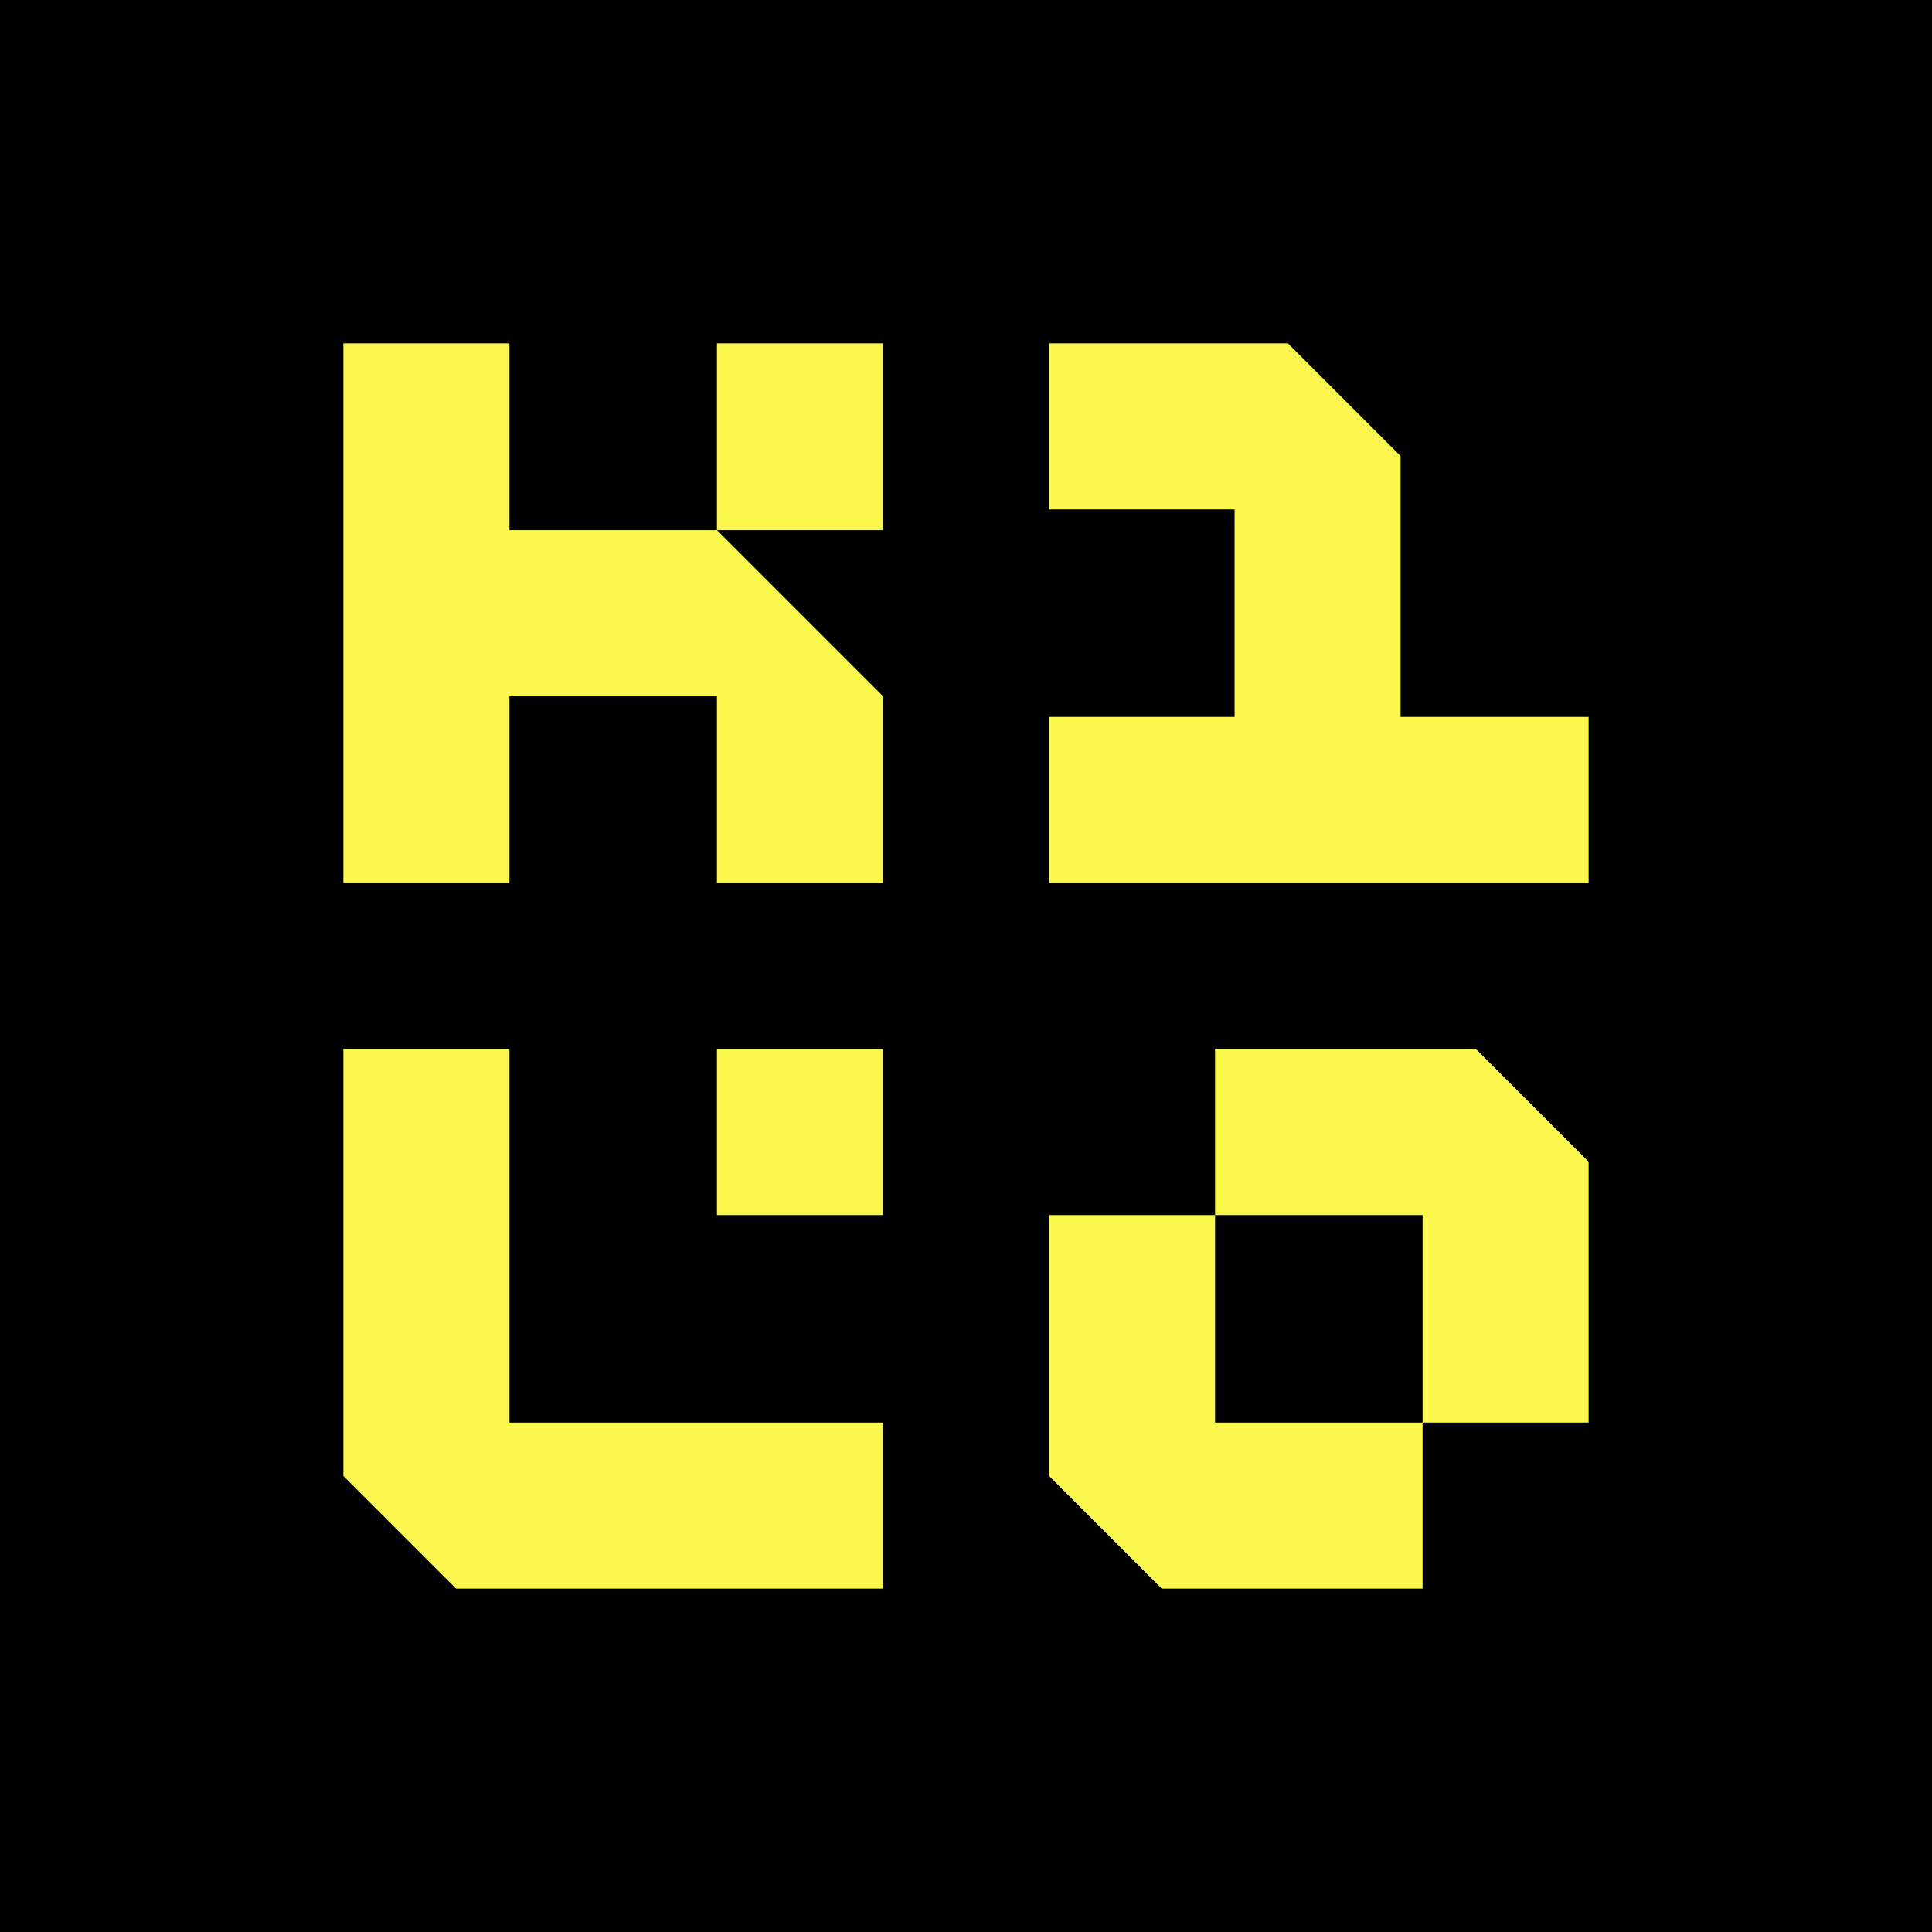
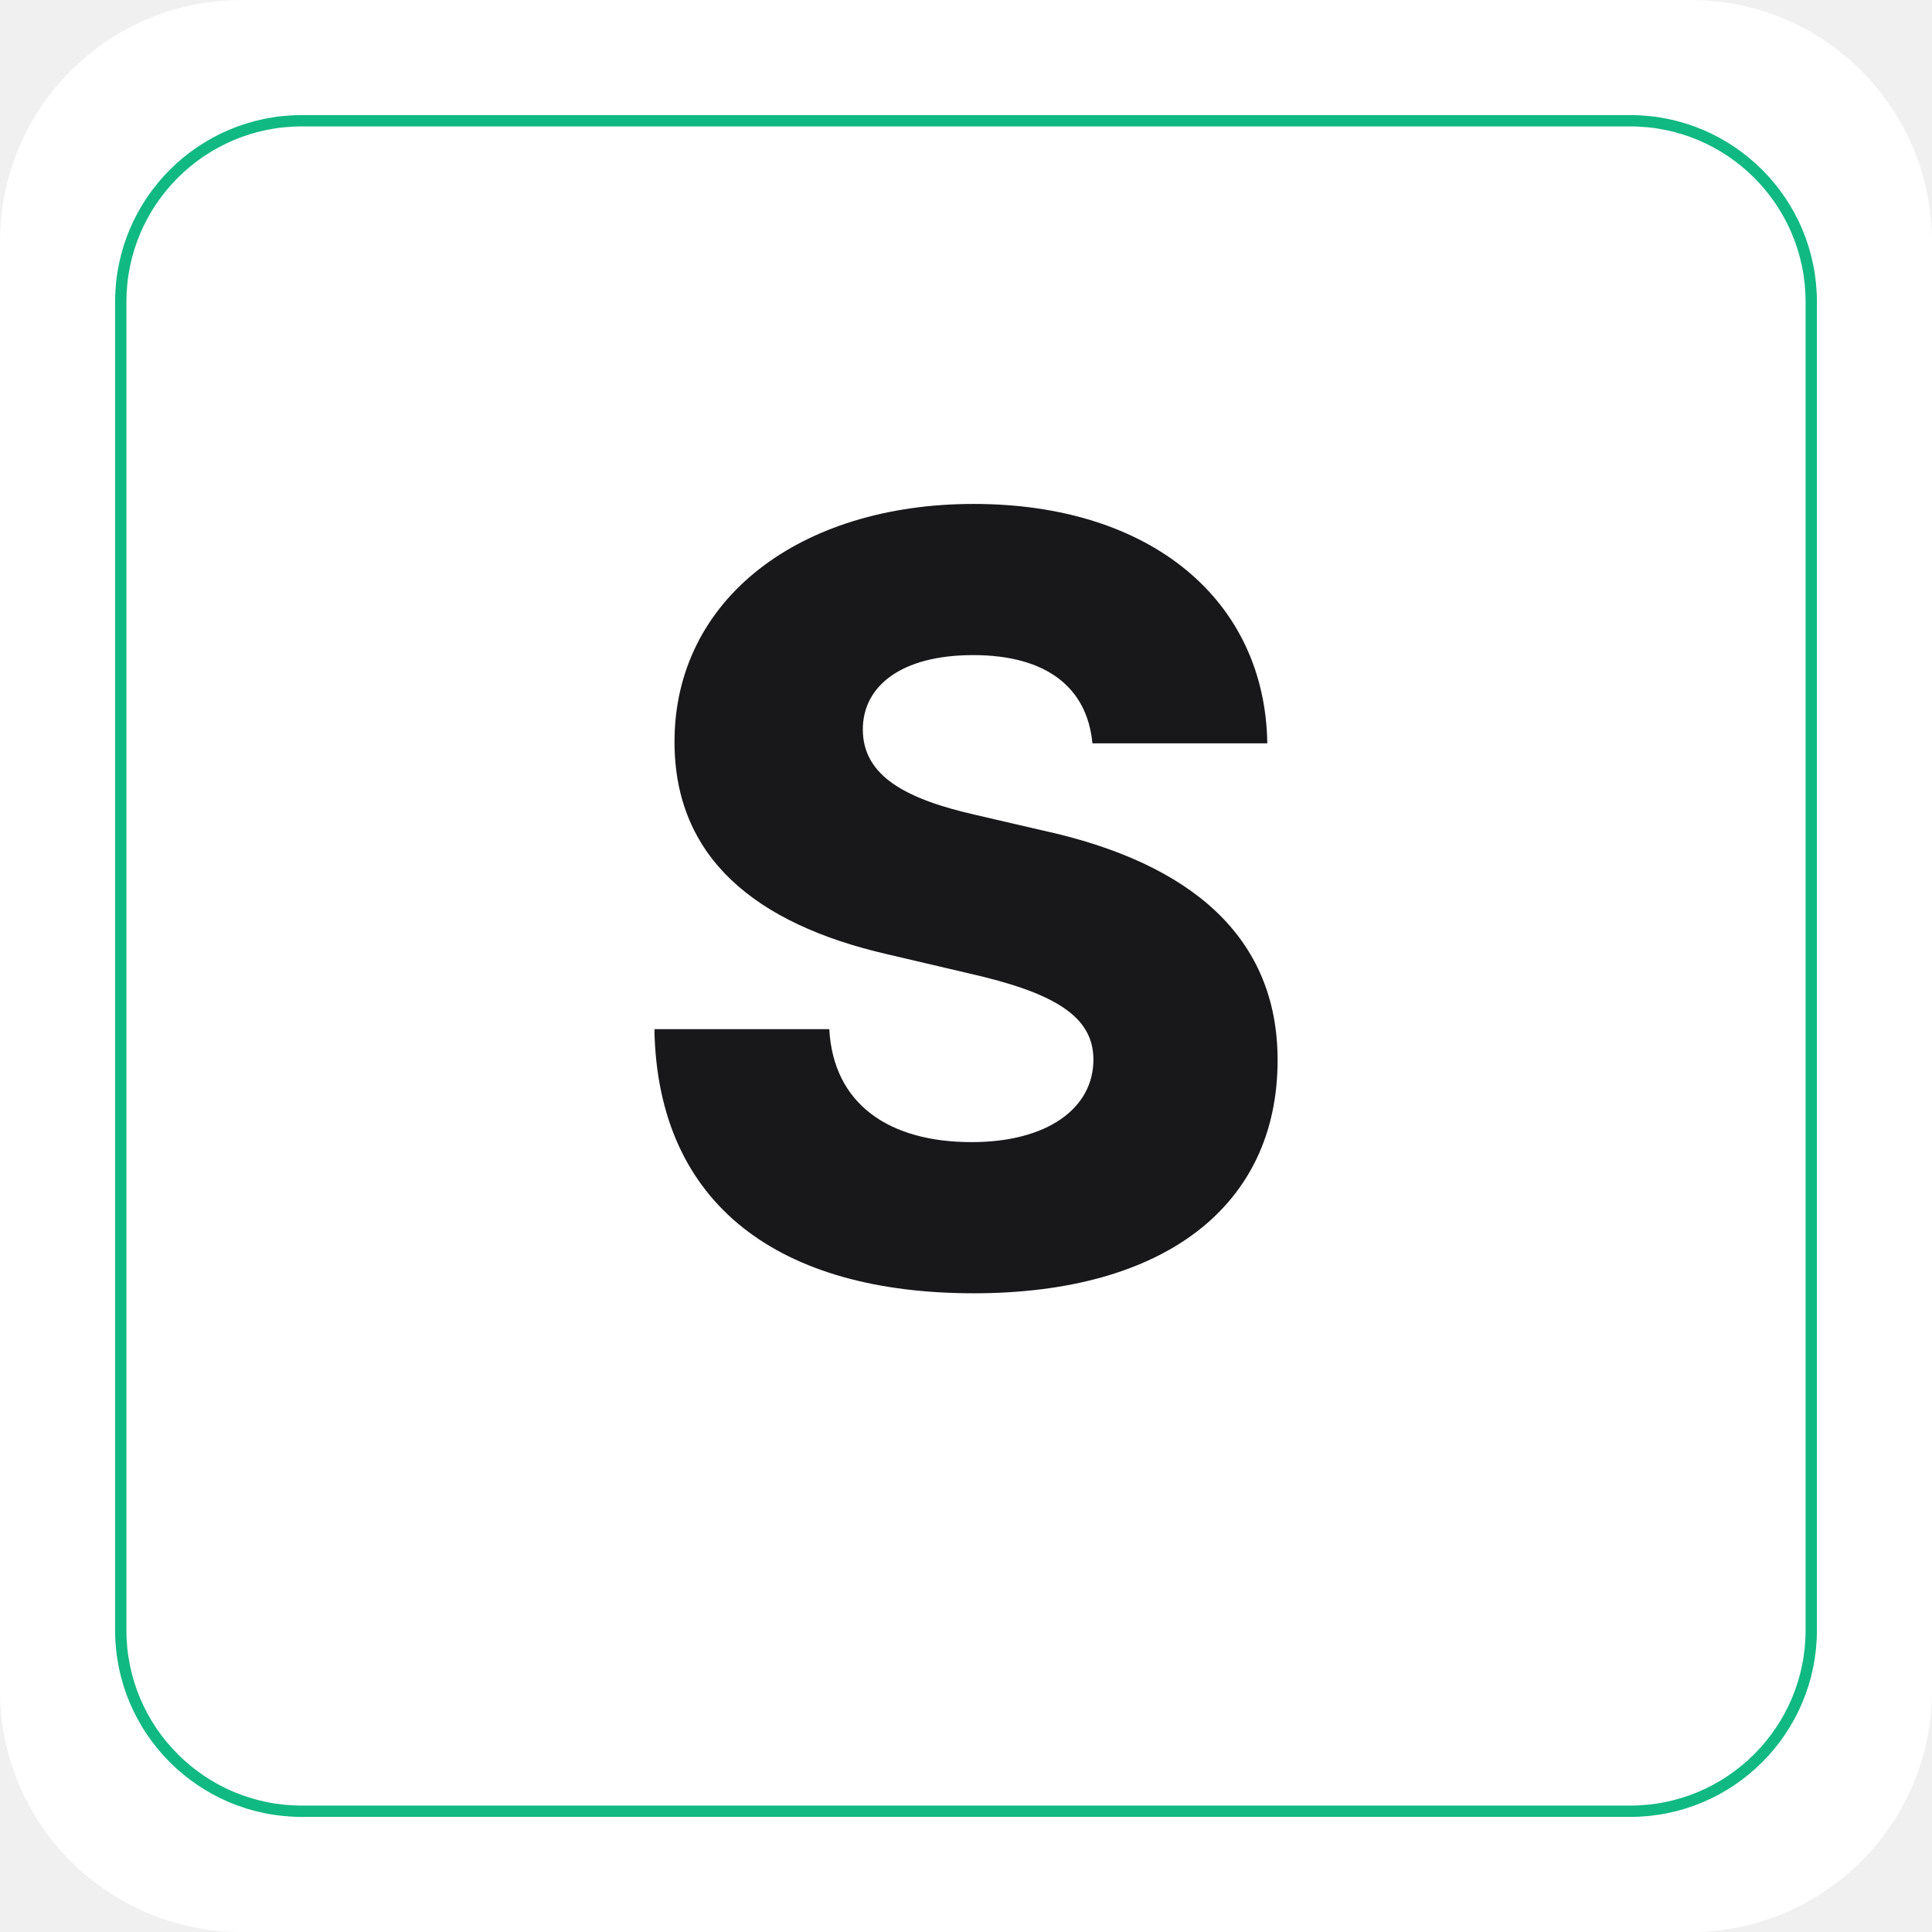
<svg xmlns="http://www.w3.org/2000/svg" width="512" height="512" viewBox="0 0 512 512" fill="none">
-   <path d="M512 0H0V512H512V0Z" fill="black" />
-   <path d="M322 377H377V421H307.857L278 391.143V322H322V377ZM421 307.857L391.143 278H322V322L377 322V377H421V307.857ZM234 278H190V322H234V278ZM91 391.143L120.857 421H234V377H135V278H91V391.143ZM371.172 189.999V120.856L341.315 90.999H278V135H327.172V189.999H278V233.999H421V189.999H371.172ZM135 91H91V233.999H135V184.5H190V233.999H234V184.5L190 140.5H135V91ZM234 91H190V140.5H234V91Z" fill="#FAF74F" />
+   <rect width="512" height="512" rx="64" fill="white" />
+   <rect x="32" y="32" width="448" height="448" rx="48" fill="white" stroke="#10b981" stroke-width="3" />
+   <text x="256" y="340" font-family="system-ui, -apple-system, sans-serif" font-size="280" font-weight="800" text-anchor="middle" fill="#18181b">S</text>
</svg>
